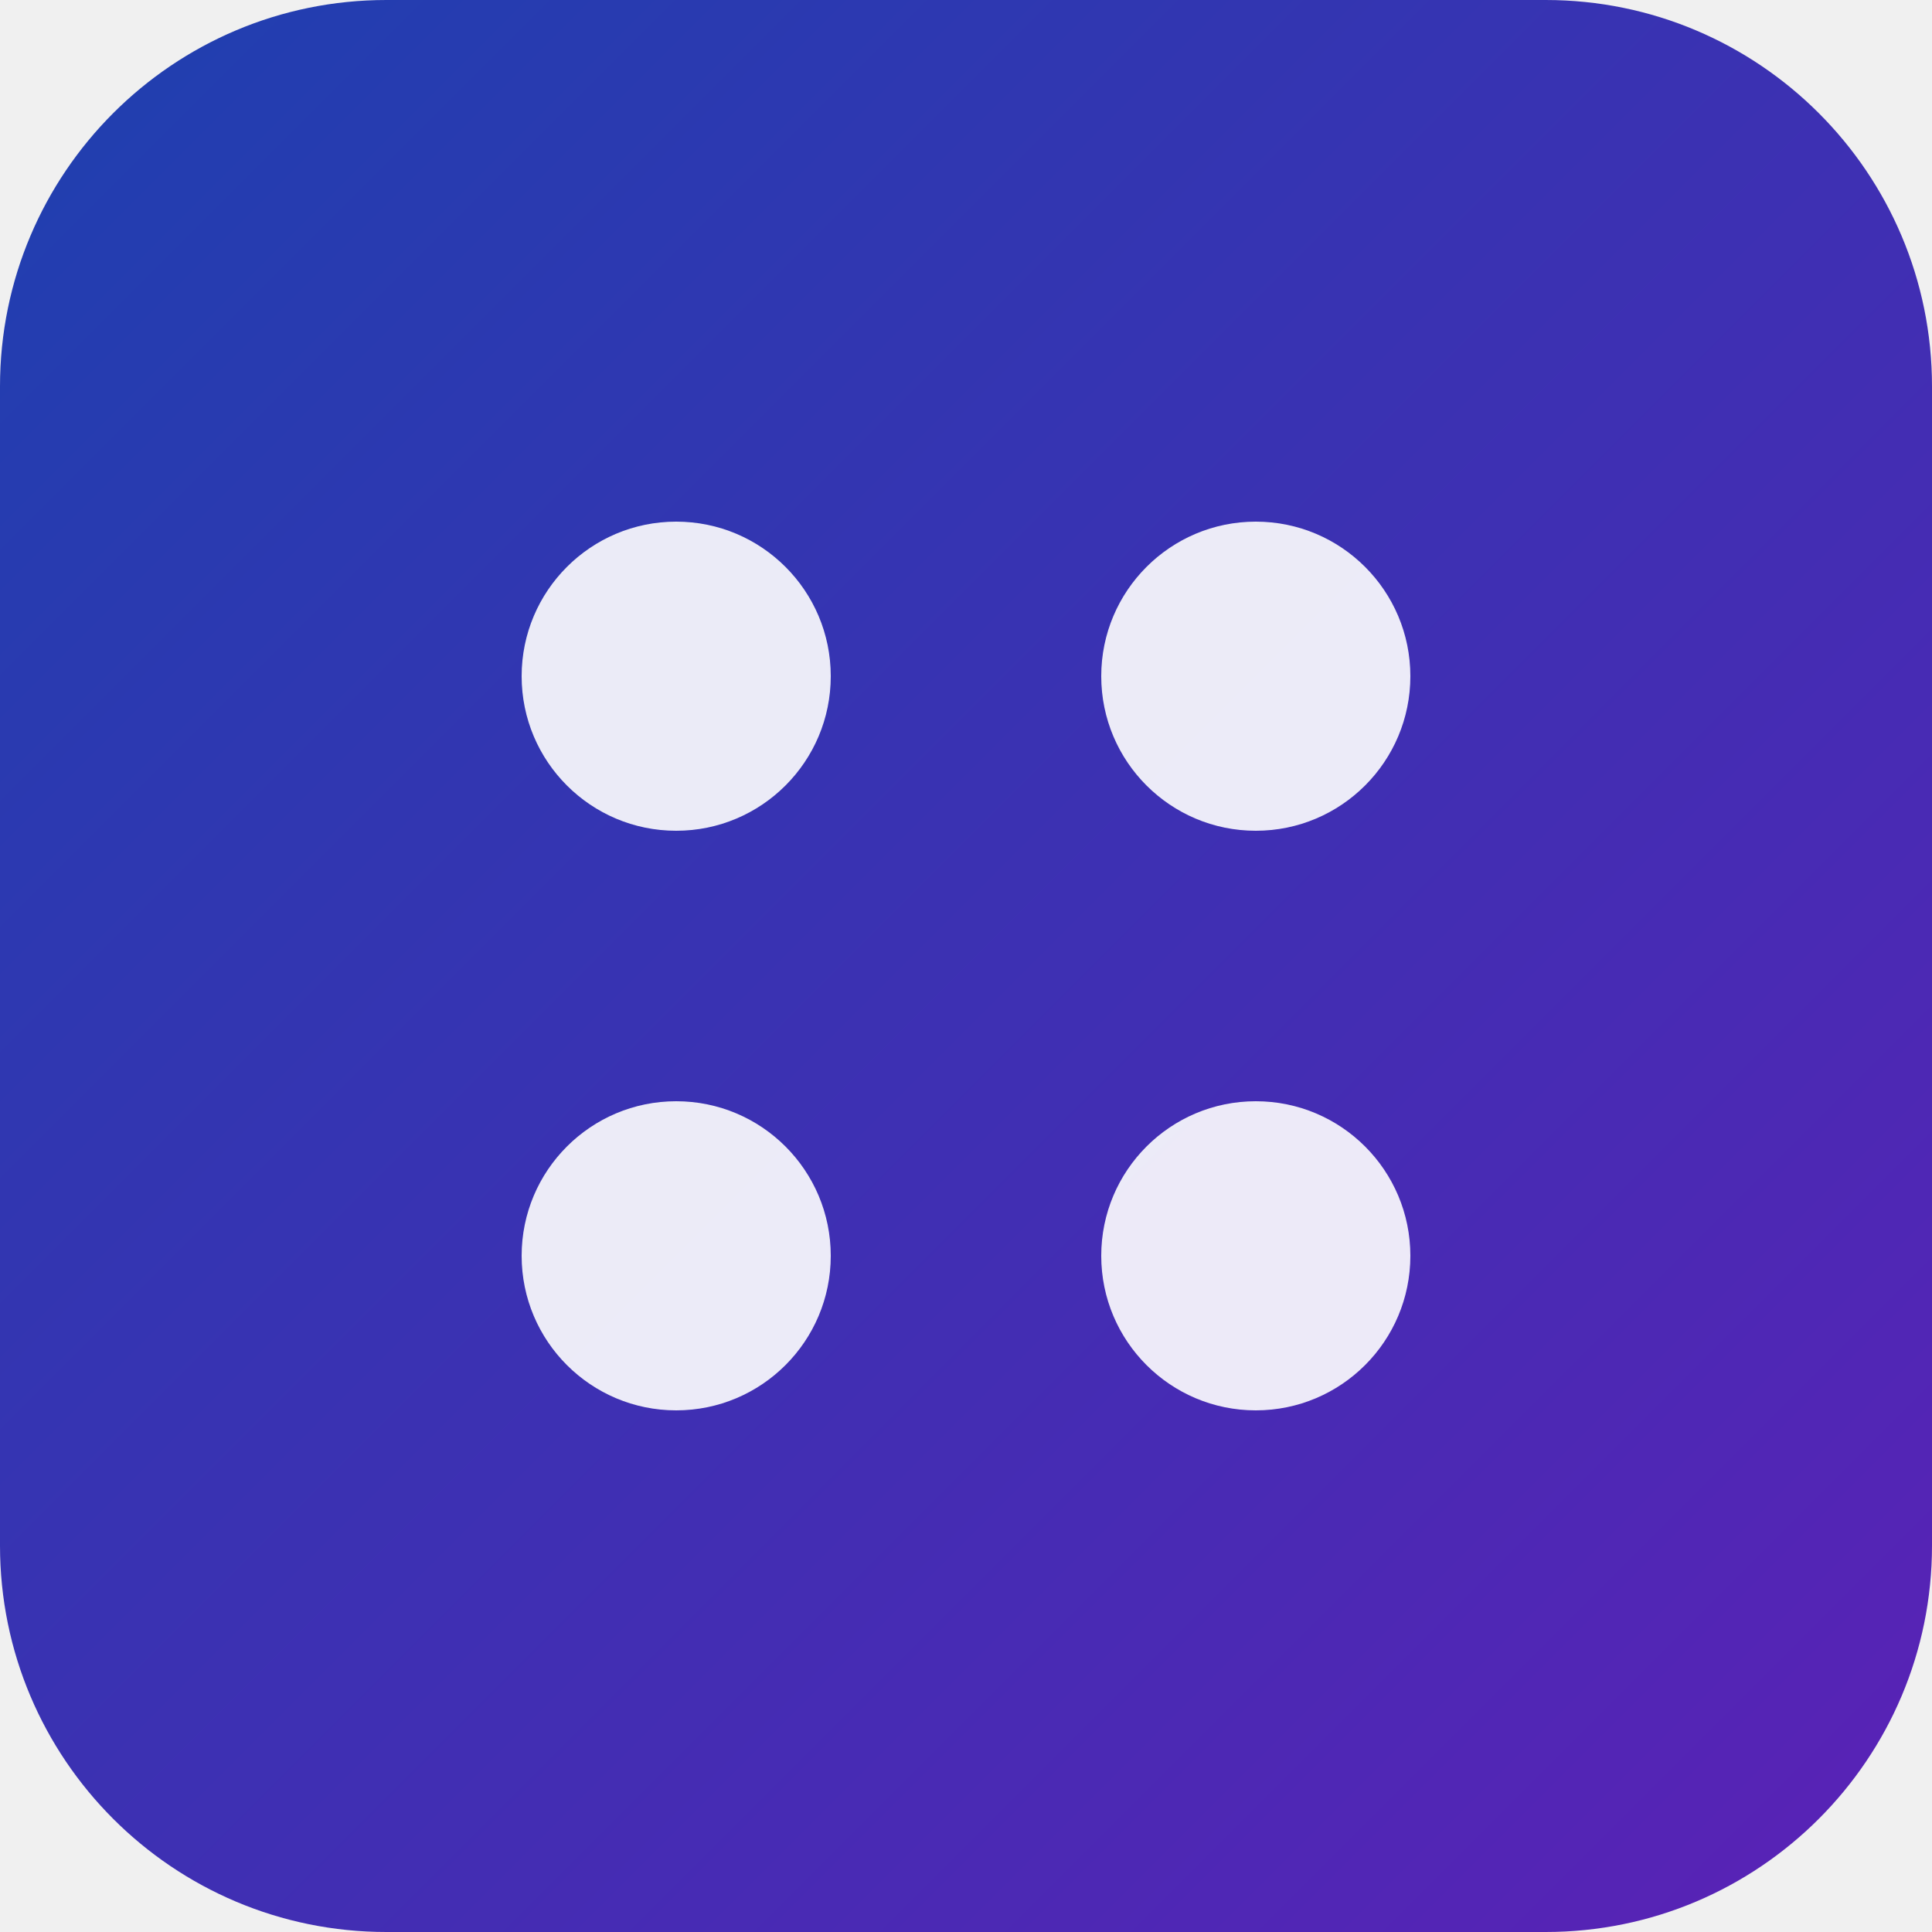
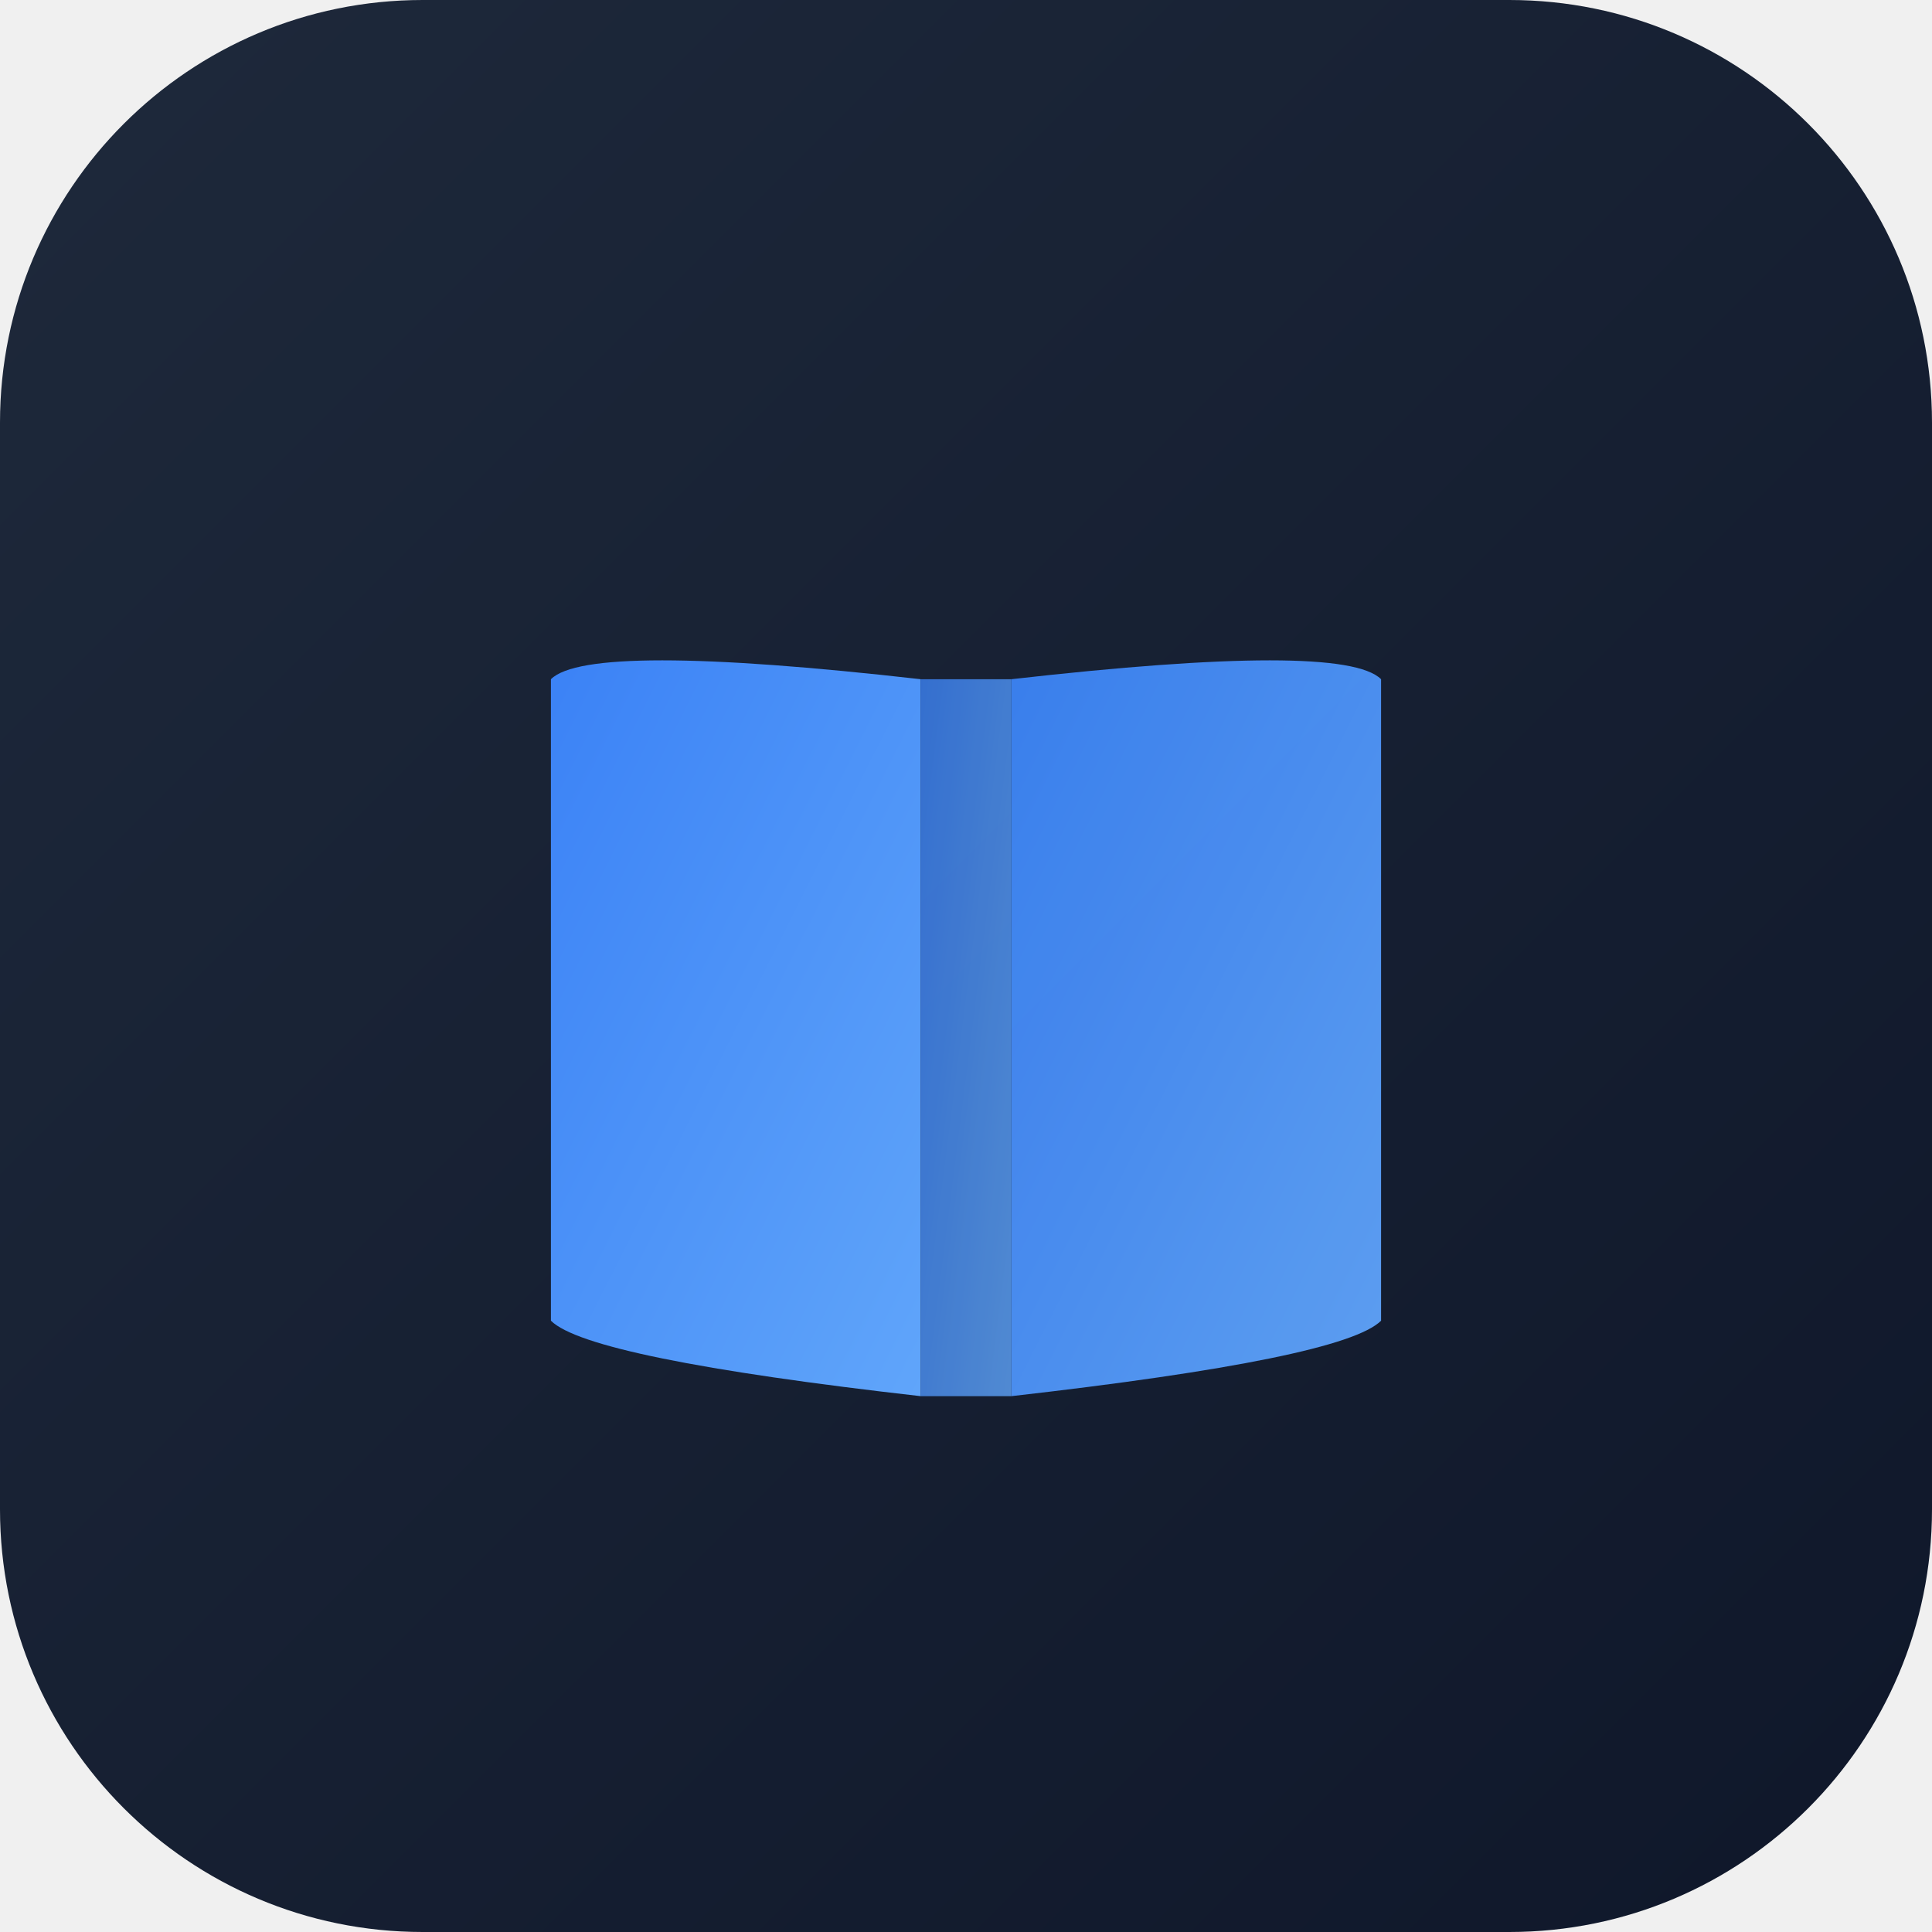
- <svg xmlns="http://www.w3.org/2000/svg" viewBox="0 0 100 100">
+ <svg xmlns="http://www.w3.org/2000/svg" width="256" height="256" viewBox="0 0 256 256" fill="none">
  <defs>
-     <linearGradient id="grad1" x1="0%" y1="0%" x2="100%" y2="100%">
-       <stop offset="0%" style="stop-color:#1e40af;stop-opacity:1" />
-       <stop offset="100%" style="stop-color:#5b21b6;stop-opacity:1" />
+     <linearGradient id="bgGradient" x1="0%" y1="0%" x2="100%" y2="100%">
+       <stop offset="0%" style="stop-color:#1e293b;stop-opacity:1" />
+       <stop offset="100%" style="stop-color:#0f172a;stop-opacity:1" />
+     </linearGradient>
+     <linearGradient id="bookGradient" x1="0%" y1="0%" x2="100%" y2="100%">
+       <stop offset="0%" style="stop-color:#60a5fa;stop-opacity:1" />
+       <stop offset="100%" style="stop-color:#3b82f6;stop-opacity:1" />
    </linearGradient>
  </defs>
-   <rect width="100" height="100" fill="url(#grad1)" rx="20" />
-   <g transform="translate(50, 50)">
-     <circle cx="-15" cy="-15" r="8" fill="white" opacity="0.9" />
-     <circle cx="15" cy="-15" r="8" fill="white" opacity="0.9" />
-     <circle cx="-15" cy="15" r="8" fill="white" opacity="0.9" />
-     <circle cx="15" cy="15" r="8" fill="white" opacity="0.9" />
+   <rect width="256" height="256" rx="56" fill="url(#bgGradient)" />
+   <g transform="translate(128, 135) rotate(180)">
+     <path d="M-6 -50 Q-50 -45 -55 -40 L-55 45 Q-50 50 -6 45 Z" fill="url(#bookGradient)" opacity="0.95" />
+     <path d="M6 -50 Q50 -45 55 -40 L55 45 Q50 50 6 45 Z" fill="url(#bookGradient)" />
+     <path d="M-6 -50 L-6 45 L6 45 L6 -50 Z" fill="url(#bookGradient)" opacity="0.8" />
  </g>
</svg>
